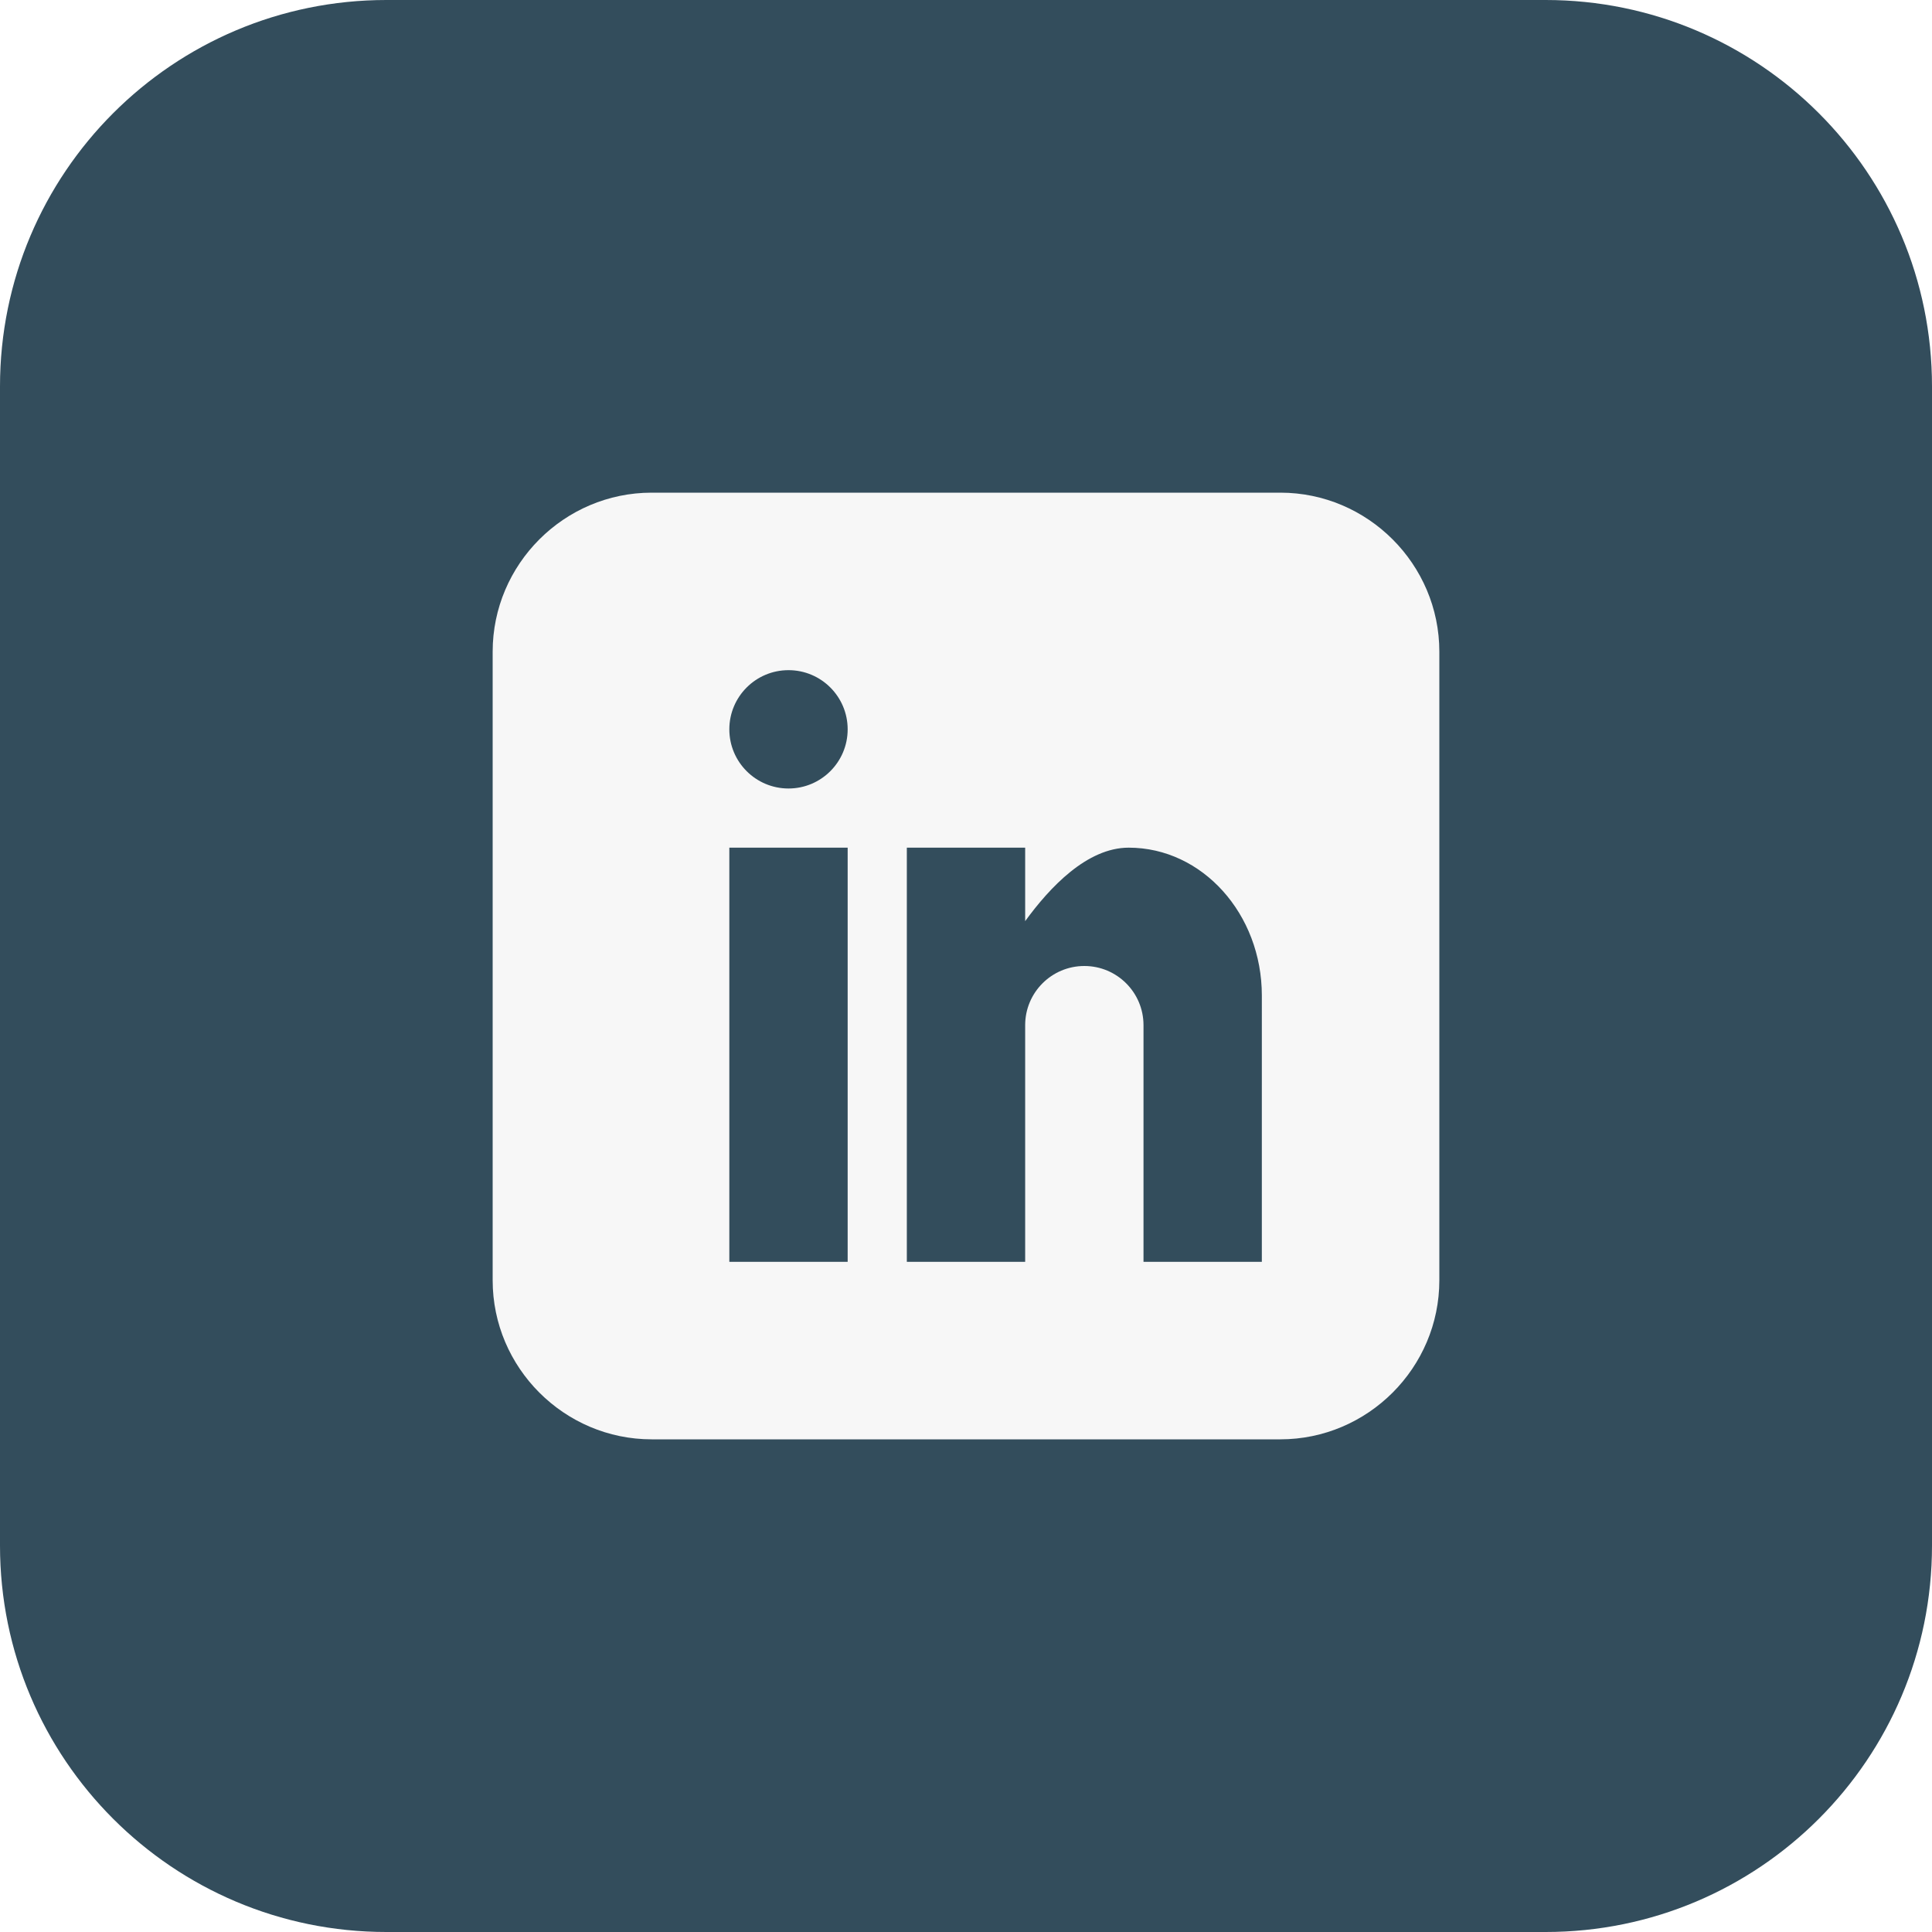
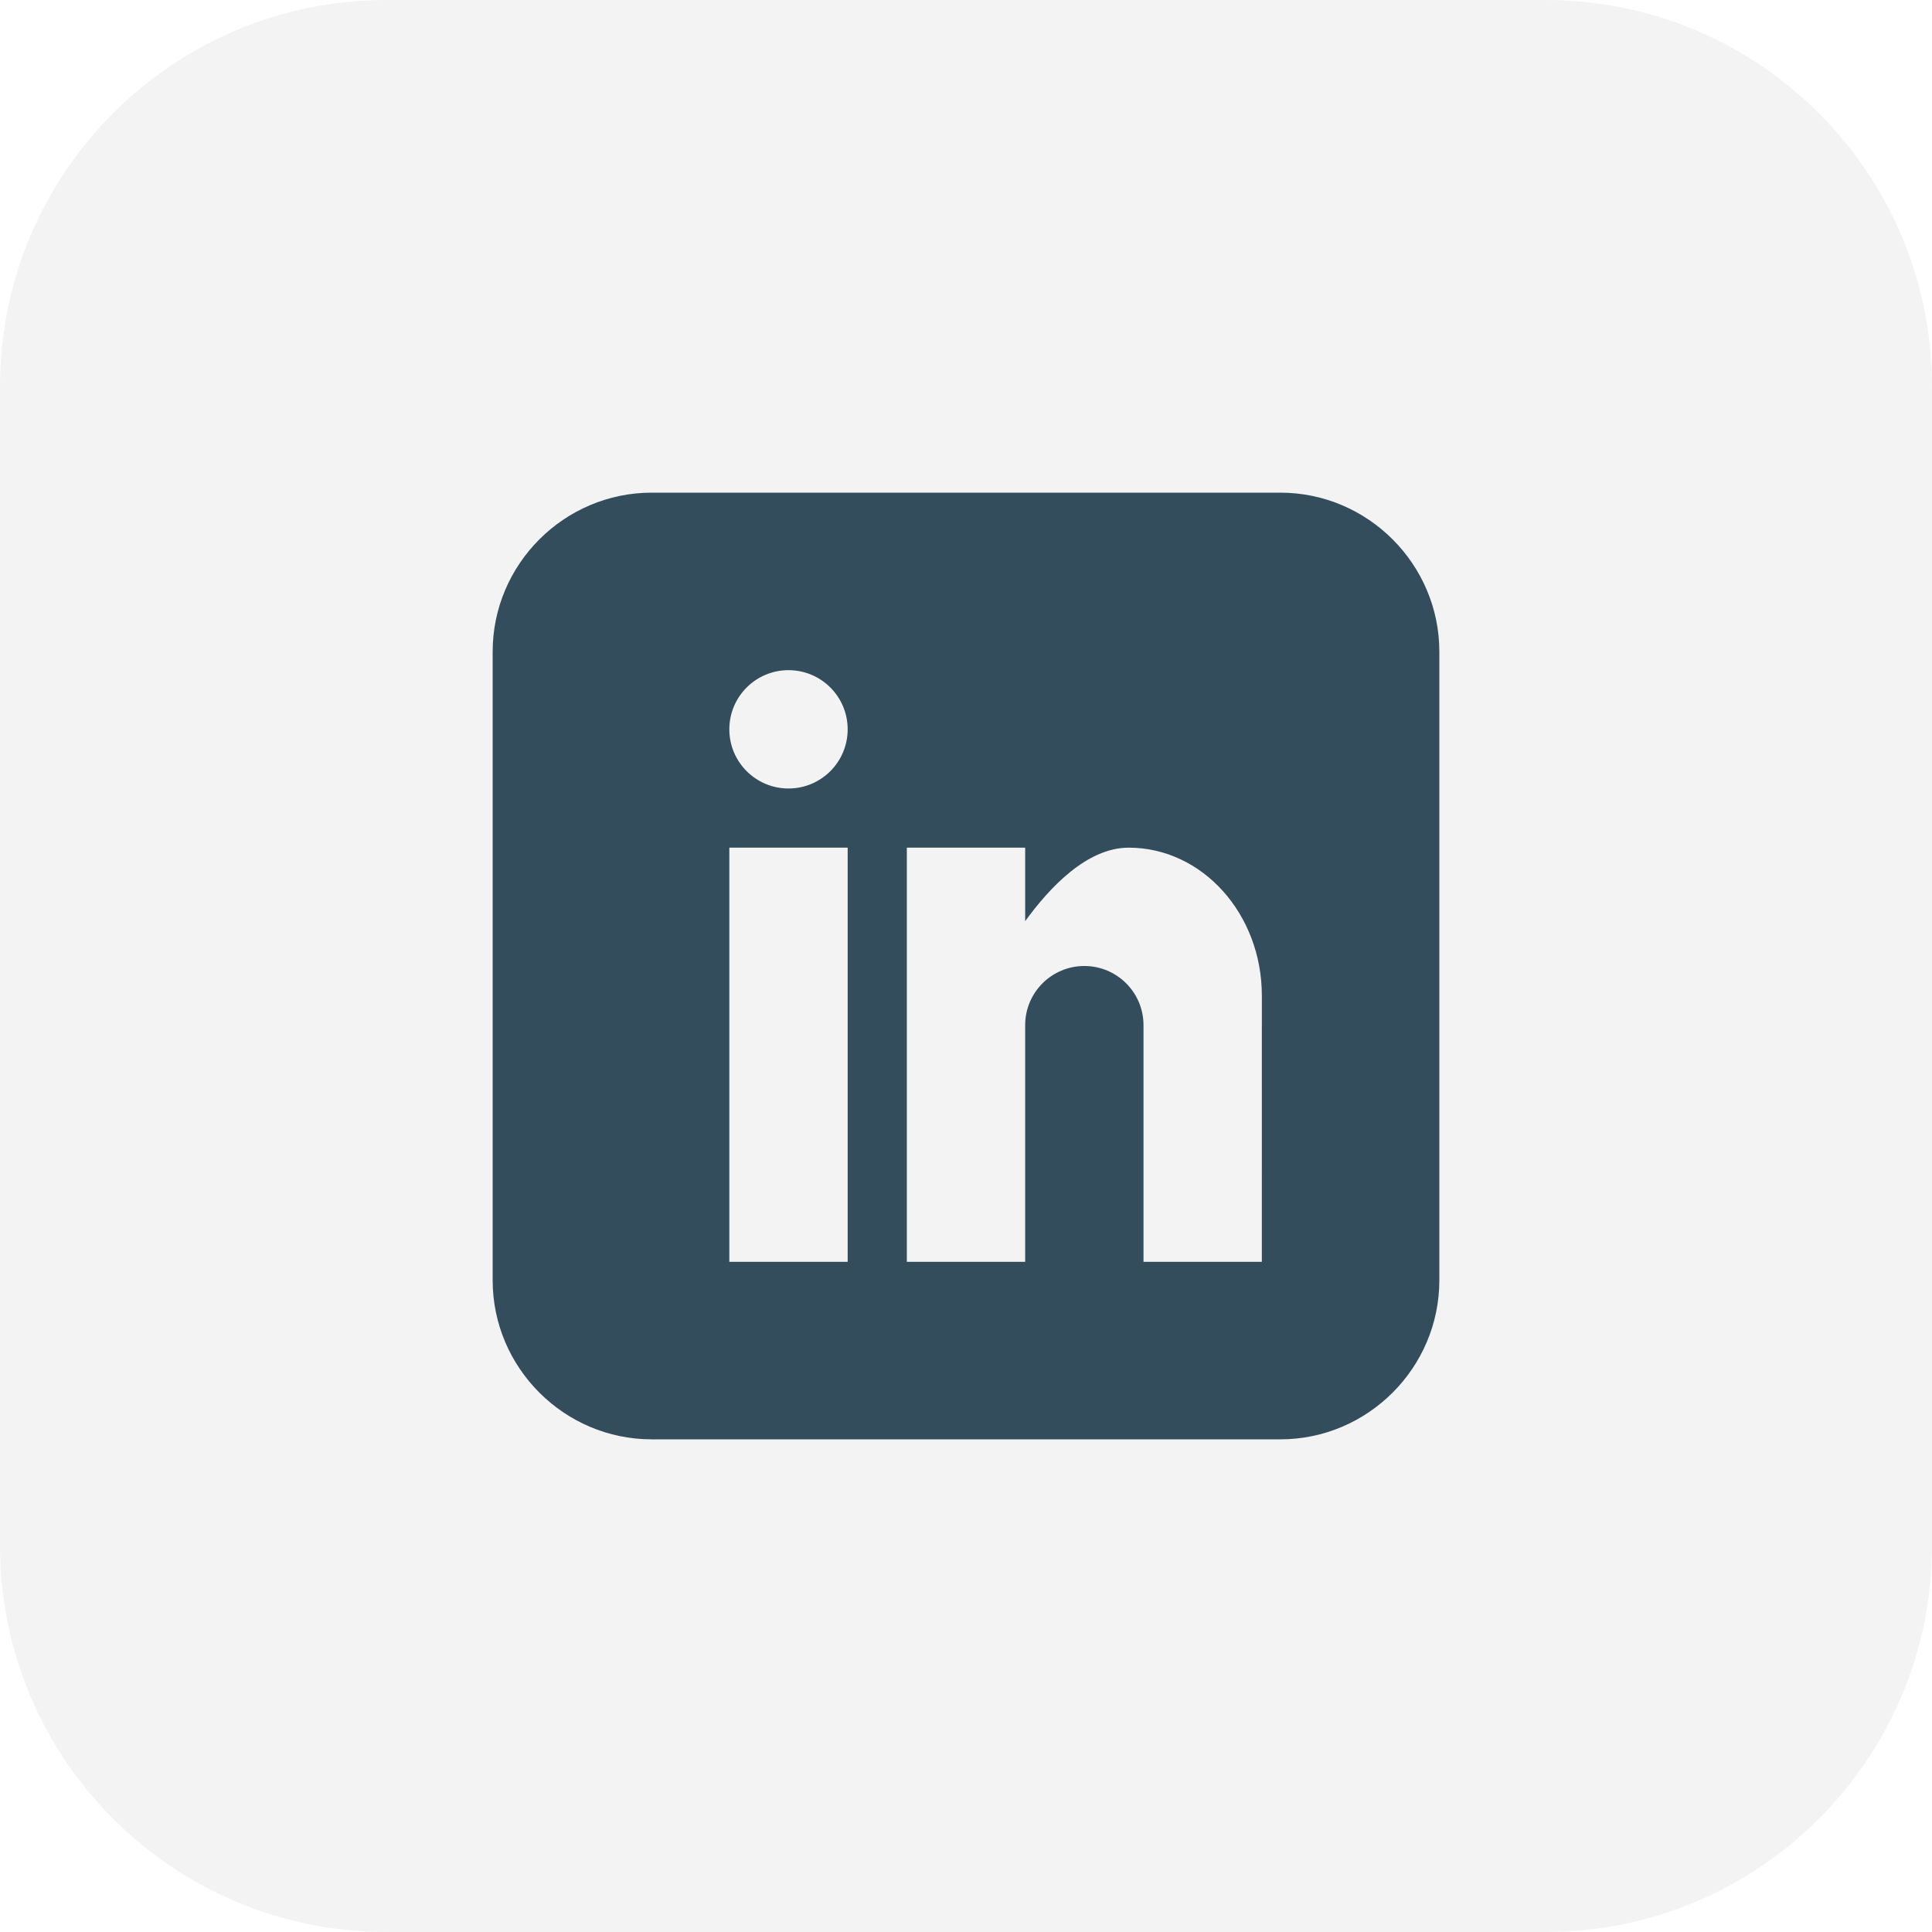
<svg xmlns="http://www.w3.org/2000/svg" id="linkedin" class="custom-icon" version="1.1" viewBox="0 0 100 100" style="height: 50px; width: 50px;">
-   <rect class="outer-shape" x="0" y="0" width="100" height="100" rx="20" ry="20" style="opacity: 1; fill: rgb(51, 77, 92);" />
-   <path class="inner-shape" style="opacity: 1; fill: rgb(247, 247, 247);" transform="translate(25,25) scale(0.5)" d="M82.539,1H17.461C8.408,1,1,8.408,1,17.461v65.078C1,91.592,8.408,99,17.461,99h65.078C91.592,99,99,91.592,99,82.539 V17.461C99,8.408,91.592,1,82.539,1z M37.75,80.625H25.5V37.75h12.25V80.625z M31.625,31.625c-3.383,0-6.125-2.742-6.125-6.125 s2.742-6.125,6.125-6.125s6.125,2.742,6.125,6.125S35.008,31.625,31.625,31.625z M80.625,80.625h-12.25v-24.5 c0-3.383-2.742-6.125-6.125-6.125s-6.125,2.742-6.125,6.125v24.5h-12.25V37.75h12.25v7.606c2.526-3.47,6.389-7.606,10.719-7.606 c7.612,0,13.782,6.856,13.782,15.312L80.625,80.625L80.625,80.625z" />
+   <rect class="outer-shape" x="0" y="0" width="100" height="100" rx="20" ry="20" style="opacity: 1; fill: rgb(243, 243, 243);" />
+   <path class="inner-shape" style="opacity: 1; fill: rgb(51, 77, 92);" transform="translate(25,25) scale(0.5)" d="M82.539,1H17.461C8.408,1,1,8.408,1,17.461v65.078C1,91.592,8.408,99,17.461,99h65.078C91.592,99,99,91.592,99,82.539 V17.461C99,8.408,91.592,1,82.539,1z M37.75,80.625H25.5V37.75h12.25V80.625z M31.625,31.625c-3.383,0-6.125-2.742-6.125-6.125 s2.742-6.125,6.125-6.125s6.125,2.742,6.125,6.125S35.008,31.625,31.625,31.625z M80.625,80.625h-12.25v-24.5 c0-3.383-2.742-6.125-6.125-6.125s-6.125,2.742-6.125,6.125v24.5h-12.25V37.75h12.25v7.606c2.526-3.47,6.389-7.606,10.719-7.606 c7.612,0,13.782,6.856,13.782,15.312L80.625,80.625L80.625,80.625z" />
</svg>
